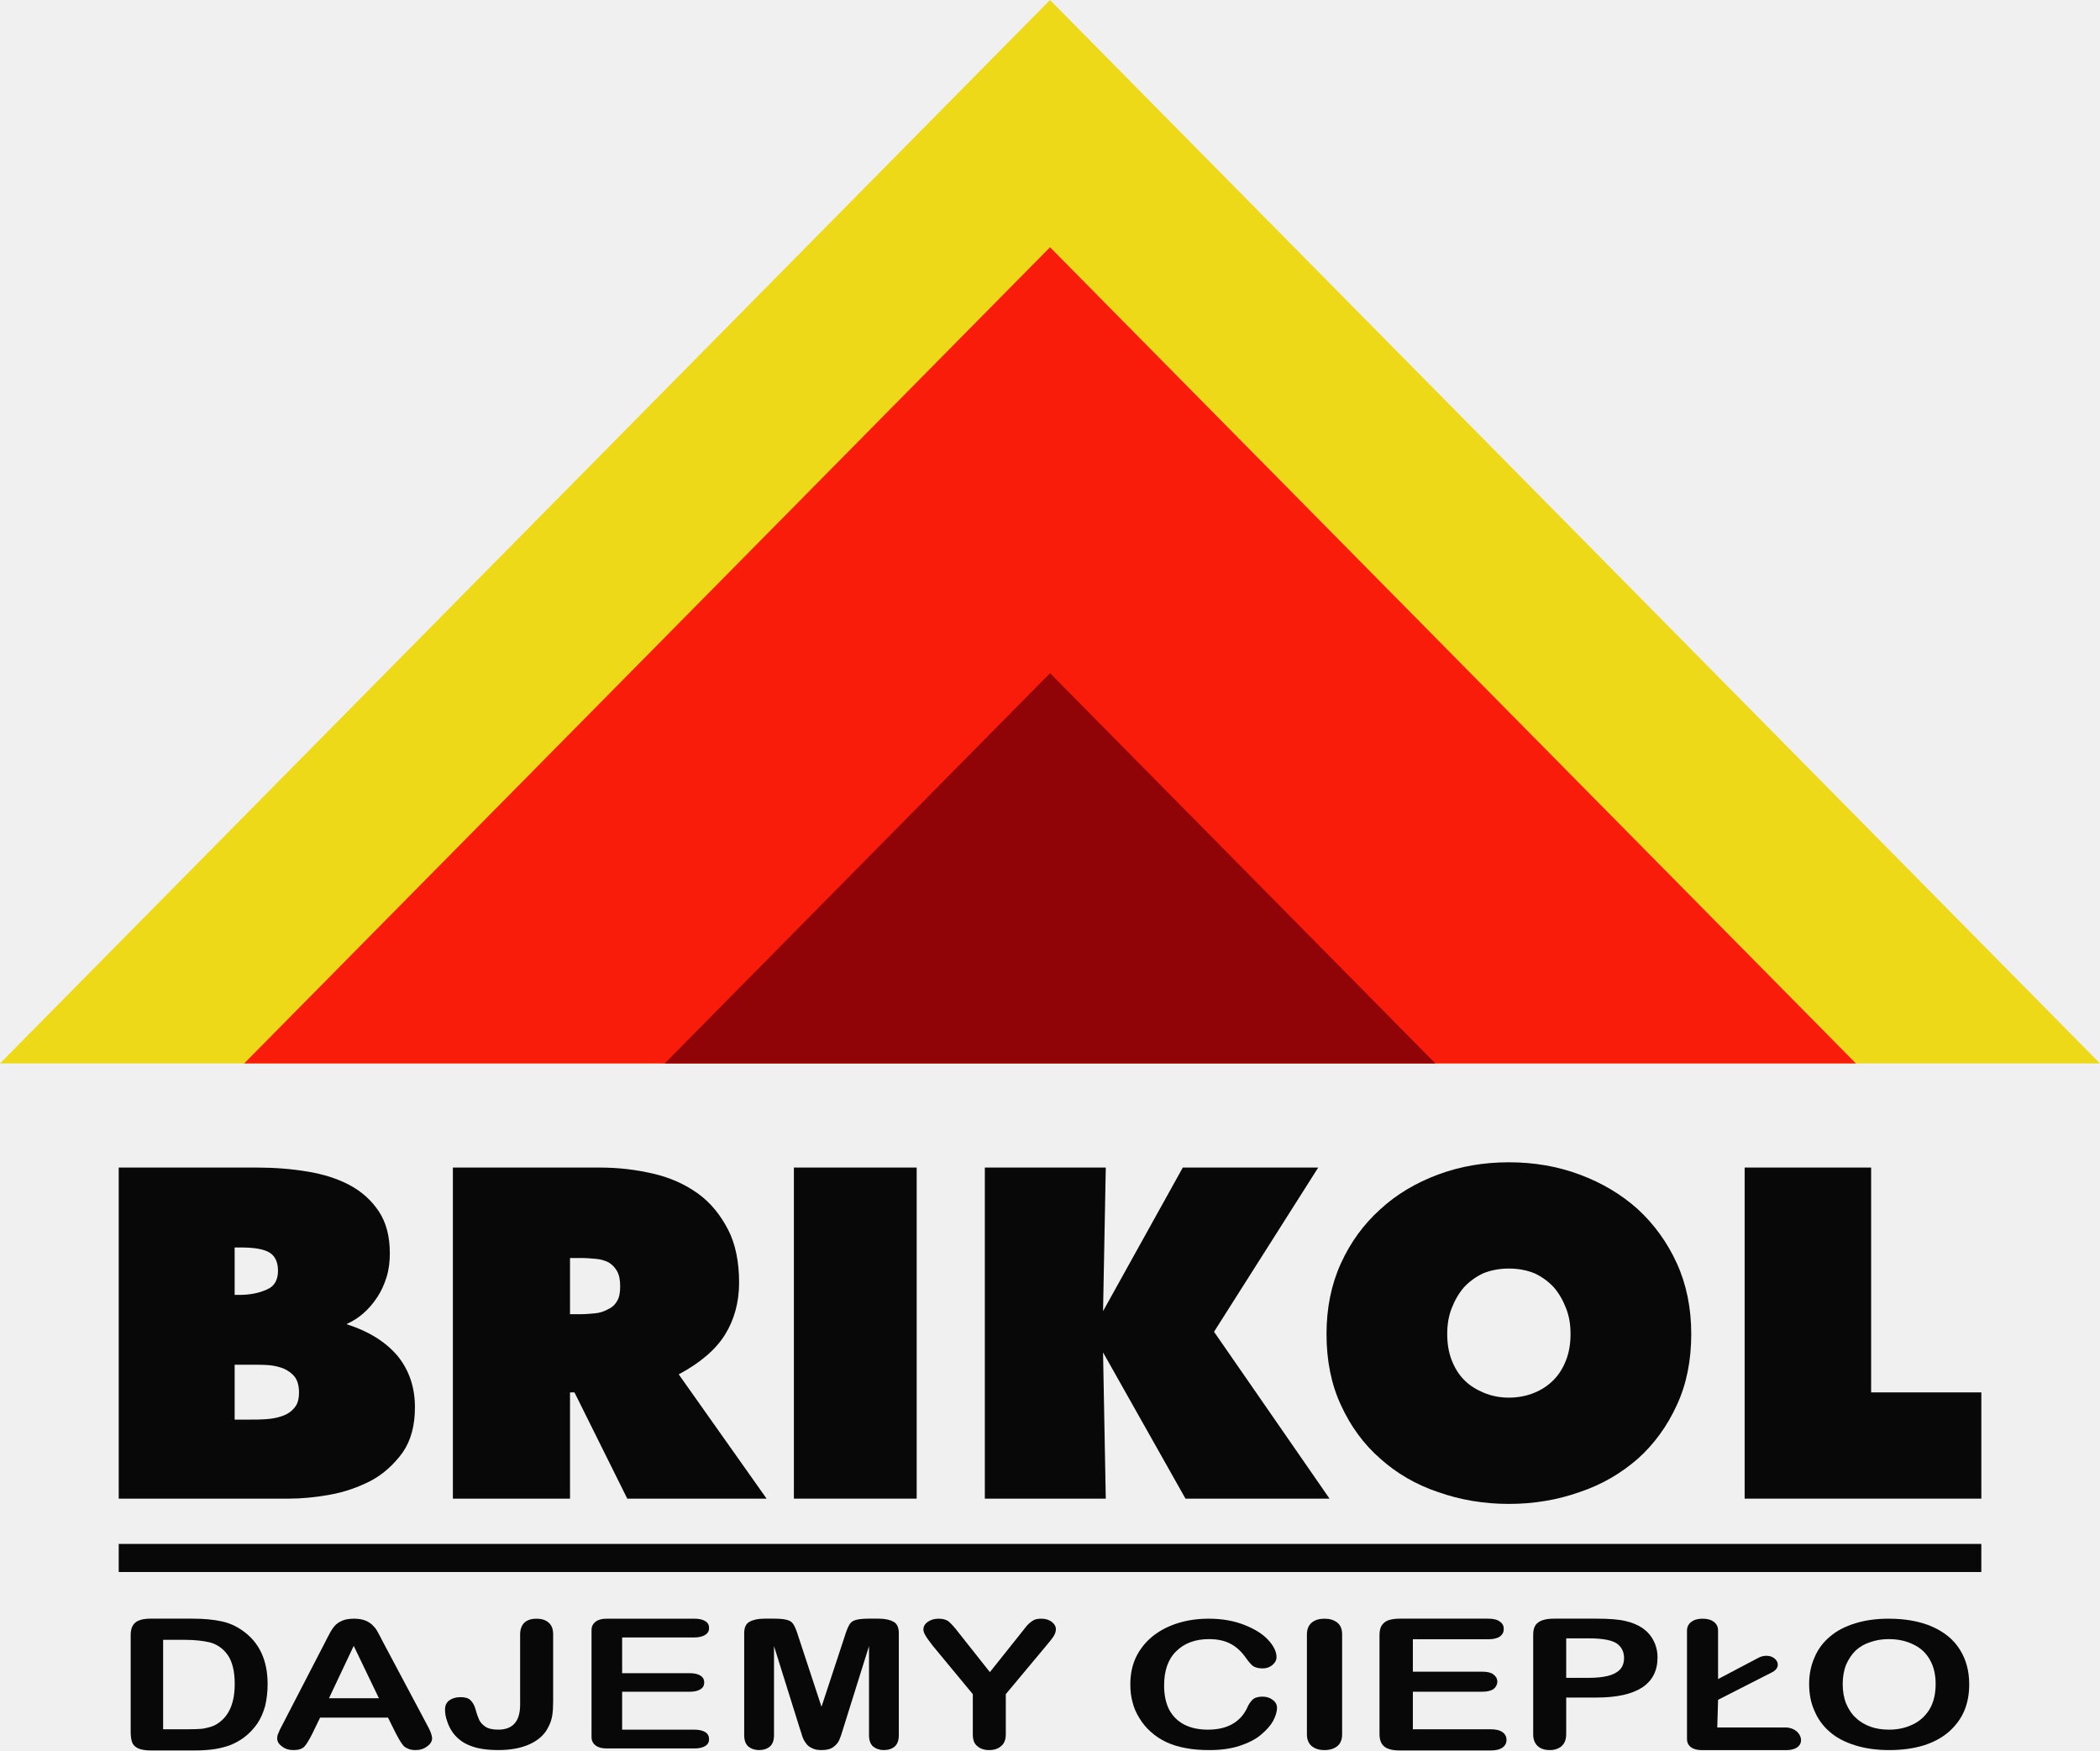
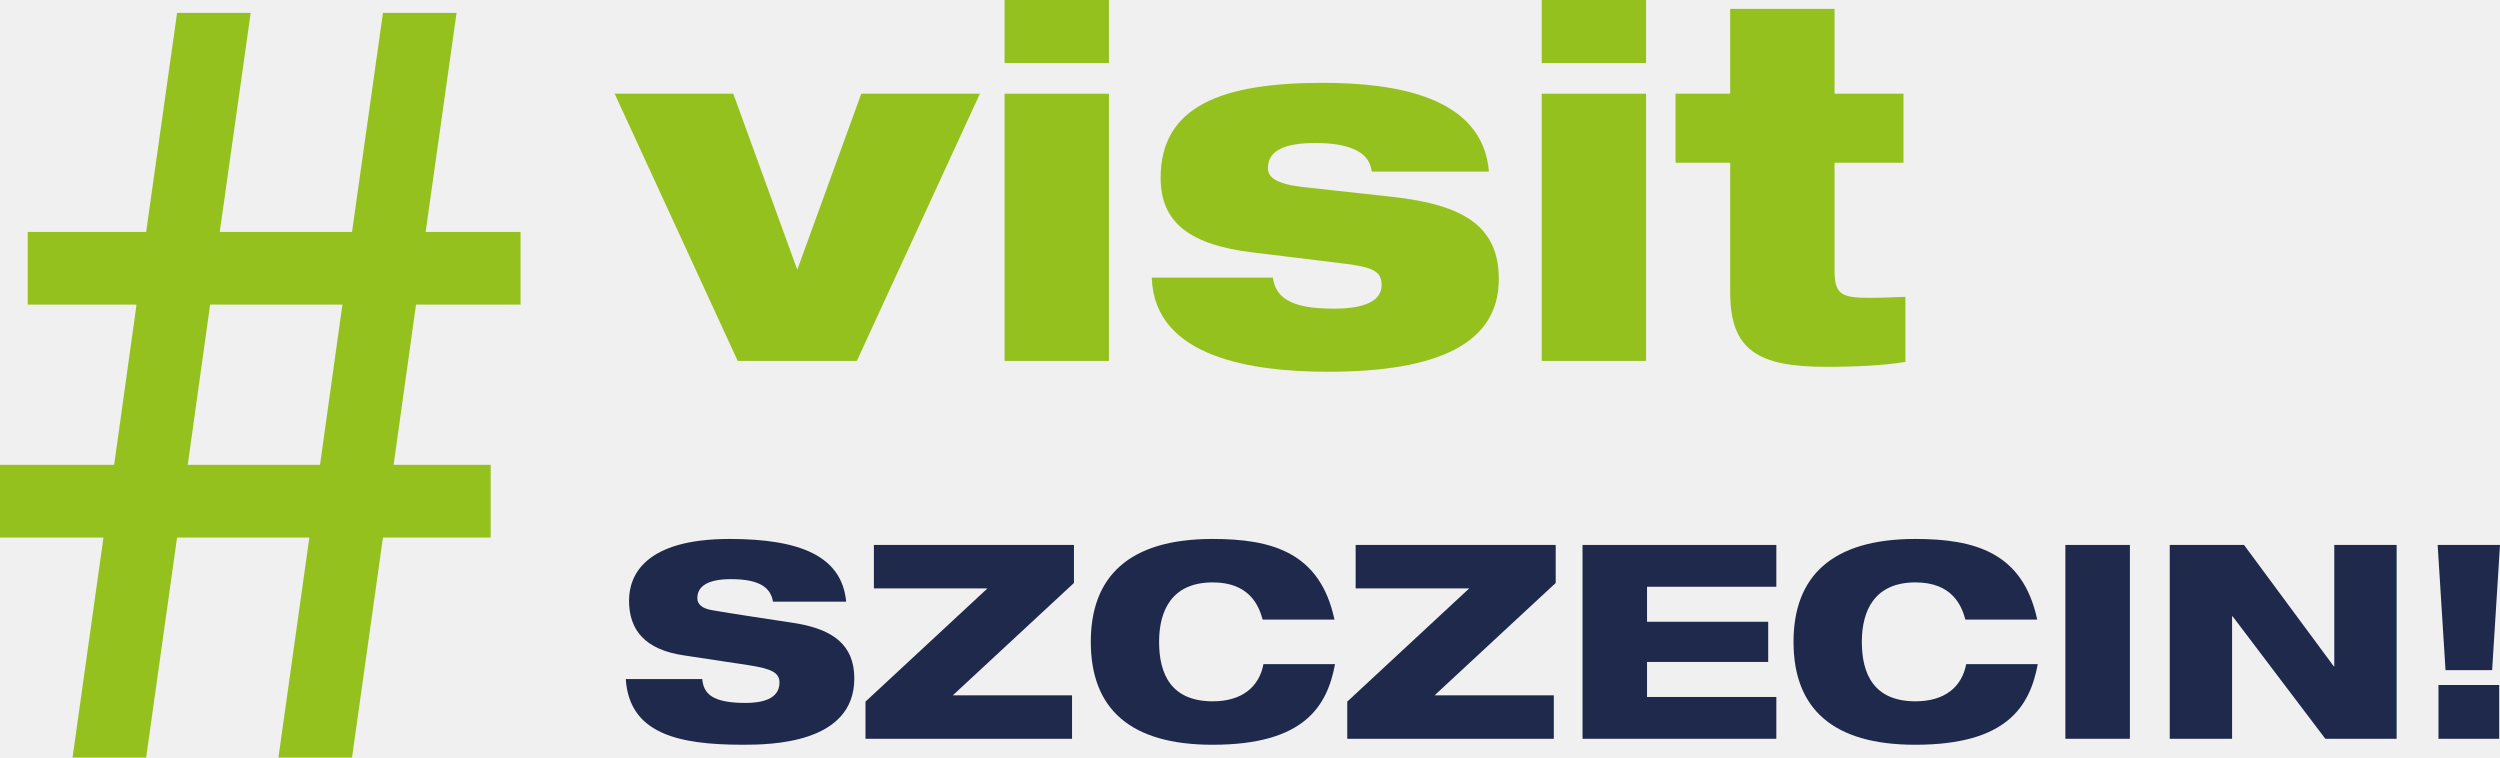
- <svg xmlns="http://www.w3.org/2000/svg" width="144" height="120" viewBox="0 0 144 120" fill="none">
-   <g clip-path="url(#clip0_3758_526)">
-     <path fill-rule="evenodd" clip-rule="evenodd" d="M72 0L108 36.452L144 72.904H72H0L36 36.452L72 0Z" fill="#EDD918" />
-     <path fill-rule="evenodd" clip-rule="evenodd" d="M72.003 16.949L99.634 44.927L127.264 72.904H72.003H16.742L44.373 44.927L72.003 16.949Z" fill="#F91C0A" />
-     <path fill-rule="evenodd" clip-rule="evenodd" d="M72.003 46.148L85.216 59.526L98.428 72.904H72.003H45.578L58.79 59.526L72.003 46.148Z" fill="#900407" />
-     <path d="M8.141 102.738V80.041H17.624C18.813 80.041 19.971 80.132 21.066 80.312C22.162 80.493 23.132 80.793 23.977 81.245C24.822 81.697 25.479 82.299 25.98 83.051C26.481 83.804 26.731 84.767 26.731 85.911C26.731 86.483 26.669 87.025 26.512 87.537C26.356 88.048 26.137 88.53 25.855 88.951C25.573 89.373 25.26 89.734 24.916 90.035C24.572 90.336 24.196 90.577 23.789 90.757V90.787C25.292 91.269 26.45 91.992 27.263 92.955C28.046 93.918 28.453 95.092 28.453 96.477C28.453 97.741 28.171 98.765 27.608 99.578C27.013 100.39 26.293 101.052 25.448 101.504C24.572 101.956 23.633 102.287 22.631 102.467C21.63 102.648 20.691 102.738 19.814 102.738H8.141H8.141ZM17.06 97.32C17.436 97.32 17.843 97.32 18.25 97.29C18.657 97.26 19.001 97.199 19.345 97.079C19.689 96.959 19.971 96.778 20.19 96.507C20.409 96.266 20.503 95.905 20.503 95.454C20.503 95.002 20.409 94.671 20.221 94.4C20.034 94.159 19.783 93.978 19.47 93.828C19.157 93.707 18.813 93.617 18.437 93.587C18.031 93.557 17.624 93.557 17.217 93.557H16.09V97.32H17.06H17.06ZM16.403 88.771C17.123 88.771 17.749 88.65 18.281 88.409C18.813 88.199 19.063 87.747 19.063 87.115C19.063 86.543 18.876 86.122 18.5 85.881C18.124 85.64 17.467 85.52 16.529 85.52H16.09V88.771H16.403L16.403 88.771Z" fill="#080808" />
-     <path d="M41.126 80.041C42.435 80.041 43.652 80.192 44.808 80.463C45.964 80.734 46.968 81.185 47.851 81.817C48.733 82.449 49.402 83.292 49.92 84.285C50.437 85.279 50.681 86.513 50.681 87.928C50.681 89.282 50.346 90.487 49.706 91.51C49.068 92.534 48.003 93.436 46.542 94.219L52.567 102.738H43.013L39.392 95.454H39.087V102.738H31.055V80.041H41.126ZM39.087 90.095H39.788C40.122 90.095 40.457 90.065 40.791 90.035C41.126 90.005 41.4 89.915 41.674 89.764C41.948 89.644 42.161 89.463 42.313 89.192C42.465 88.951 42.526 88.62 42.526 88.199C42.526 87.747 42.465 87.416 42.313 87.145C42.161 86.874 41.978 86.694 41.735 86.543C41.491 86.423 41.217 86.332 40.883 86.302C40.548 86.272 40.214 86.242 39.848 86.242H39.087V90.095Z" fill="#080808" />
-     <path d="M54.438 102.738V80.041H62.858V102.738H54.438Z" fill="#080808" />
-     <path d="M67.531 102.738V80.041H75.825L75.638 89.885L81.105 80.041H90.392L83.248 91.299L91.168 102.738H81.291L75.638 92.714L75.825 102.738H67.531Z" fill="#080808" />
-     <path d="M90.961 91.45C90.961 89.673 91.291 88.048 91.95 86.603C92.61 85.158 93.51 83.924 94.649 82.901C95.759 81.877 97.079 81.094 98.608 80.522C100.138 79.951 101.757 79.68 103.466 79.68C105.176 79.68 106.795 79.951 108.324 80.522C109.854 81.094 111.173 81.877 112.313 82.901C113.422 83.924 114.322 85.158 114.982 86.603C115.641 88.048 115.971 89.673 115.971 91.45C115.971 93.286 115.641 94.911 114.982 96.326C114.322 97.771 113.422 99.005 112.313 99.998C111.173 100.992 109.854 101.774 108.324 102.286C106.795 102.828 105.176 103.099 103.466 103.099C101.757 103.099 100.138 102.828 98.608 102.286C97.079 101.774 95.759 100.992 94.649 99.998C93.51 99.005 92.61 97.771 91.95 96.326C91.291 94.911 90.961 93.286 90.961 91.45ZM99.238 91.45C99.238 92.082 99.328 92.684 99.537 93.226C99.748 93.767 100.018 94.219 100.407 94.61C100.797 95.002 101.247 95.272 101.757 95.483C102.266 95.694 102.836 95.814 103.466 95.814C104.096 95.814 104.696 95.694 105.205 95.483C105.715 95.272 106.135 95.002 106.525 94.61C106.915 94.219 107.185 93.767 107.394 93.226C107.604 92.684 107.694 92.082 107.694 91.45C107.694 90.817 107.604 90.245 107.394 89.704C107.185 89.162 106.915 88.68 106.555 88.259C106.195 87.867 105.745 87.536 105.235 87.295C104.726 87.085 104.126 86.964 103.466 86.964C102.806 86.964 102.207 87.085 101.697 87.295C101.187 87.536 100.737 87.867 100.377 88.259C100.018 88.68 99.747 89.162 99.537 89.704C99.328 90.245 99.238 90.817 99.238 91.45H99.238Z" fill="#080808" />
-     <path d="M119.633 102.738V80.041H128.306V95.454H135.863V102.738H119.633Z" fill="#080808" />
-     <path d="M135.862 105.843H8.141V107.768H135.862V105.843Z" fill="#080808" />
-     <path d="M10.326 110.966H13.226C13.978 110.966 14.622 111.029 15.16 111.142C15.712 111.256 16.188 111.47 16.633 111.786C17.783 112.593 18.351 113.817 18.351 115.458C18.351 116 18.289 116.492 18.182 116.947C18.059 117.388 17.89 117.792 17.645 118.158C17.399 118.511 17.093 118.839 16.724 119.117C16.433 119.331 16.111 119.508 15.758 119.647C15.405 119.773 15.037 119.861 14.622 119.924C14.223 119.975 13.779 120 13.272 120H10.372C9.974 120 9.667 119.95 9.452 119.849C9.252 119.748 9.114 119.609 9.053 119.42C8.991 119.243 8.961 119.003 8.961 118.713V112.089C8.961 111.697 9.068 111.407 9.283 111.231C9.498 111.054 9.851 110.966 10.326 110.966L10.326 110.966ZM11.186 112.417V118.549H12.873C13.242 118.549 13.533 118.536 13.748 118.524C13.947 118.511 14.162 118.461 14.392 118.398C14.622 118.334 14.806 118.246 14.976 118.12C15.727 117.603 16.095 116.707 16.095 115.445C16.095 114.562 15.927 113.893 15.604 113.439C15.282 112.997 14.868 112.72 14.392 112.593C13.916 112.48 13.334 112.417 12.659 112.417H11.186H11.186Z" fill="#080808" />
-     <path d="M27.15 118.843L26.606 117.748H21.951L21.407 118.867C21.183 119.305 21.007 119.598 20.863 119.744C20.703 119.902 20.463 119.975 20.112 119.975C19.823 119.975 19.568 119.902 19.344 119.731C19.12 119.573 19.008 119.391 19.008 119.184C19.008 119.062 19.024 118.94 19.088 118.819C19.136 118.684 19.216 118.514 19.344 118.283L22.271 112.623C22.351 112.465 22.447 112.27 22.575 112.039C22.687 111.808 22.815 111.625 22.943 111.467C23.071 111.321 23.247 111.199 23.471 111.102C23.679 111.016 23.951 110.968 24.27 110.968C24.59 110.968 24.862 111.016 25.07 111.102C25.294 111.199 25.471 111.321 25.599 111.467C25.742 111.613 25.854 111.771 25.934 111.942C26.03 112.112 26.142 112.331 26.286 112.611L29.278 118.234C29.517 118.66 29.629 118.977 29.629 119.171C29.629 119.366 29.517 119.561 29.294 119.719C29.07 119.89 28.814 119.975 28.494 119.975C28.318 119.975 28.158 119.95 28.03 119.902C27.902 119.853 27.79 119.792 27.694 119.707C27.614 119.622 27.518 119.488 27.406 119.305C27.31 119.135 27.23 118.977 27.15 118.843L27.15 118.843ZM22.559 116.421H25.982L24.255 112.83L22.559 116.421Z" fill="#080808" />
-     <path d="M37.93 112.039V116.603C37.93 116.992 37.914 117.333 37.867 117.613C37.82 117.892 37.727 118.172 37.571 118.452C37.321 118.939 36.9 119.304 36.322 119.572C35.729 119.84 35.026 119.973 34.184 119.973C33.419 119.973 32.795 119.888 32.295 119.694C31.78 119.511 31.374 119.207 31.062 118.793C30.906 118.574 30.765 118.319 30.672 118.026C30.562 117.734 30.516 117.466 30.516 117.199C30.516 116.919 30.61 116.712 30.812 116.566C31.015 116.42 31.265 116.347 31.577 116.347C31.873 116.347 32.108 116.408 32.248 116.542C32.404 116.688 32.529 116.894 32.607 117.175C32.685 117.479 32.779 117.722 32.857 117.905C32.95 118.087 33.091 118.245 33.294 118.379C33.497 118.513 33.794 118.574 34.168 118.574C35.167 118.574 35.666 118.002 35.666 116.858V112.039C35.666 111.686 35.776 111.418 35.963 111.235C36.166 111.053 36.447 110.968 36.79 110.968C37.134 110.968 37.414 111.053 37.617 111.235C37.836 111.418 37.93 111.686 37.93 112.039L37.93 112.039Z" fill="#080808" />
-     <path d="M41.595 119.863C41.279 119.863 41.029 119.8 40.846 119.662C40.663 119.523 40.562 119.333 40.562 119.093V111.738C40.562 111.498 40.663 111.309 40.846 111.17C41.029 111.031 41.279 110.968 41.595 110.968H47.606C47.922 110.968 48.172 111.018 48.355 111.132C48.539 111.245 48.622 111.397 48.622 111.599C48.622 111.813 48.539 111.965 48.355 112.078C48.172 112.192 47.922 112.255 47.606 112.255H42.661V114.703H47.273C47.589 114.703 47.839 114.753 48.022 114.867C48.206 114.98 48.289 115.132 48.289 115.346C48.289 115.548 48.206 115.7 48.022 115.813C47.839 115.927 47.589 115.977 47.273 115.977H42.661V118.576H47.606C47.922 118.576 48.172 118.627 48.355 118.74C48.539 118.854 48.622 119.018 48.622 119.232C48.622 119.434 48.539 119.586 48.355 119.699C48.172 119.813 47.922 119.863 47.606 119.863H41.595V119.863Z" fill="#080808" />
-     <path d="M54.842 118.49L53.075 112.847V118.96C53.075 119.307 52.983 119.554 52.798 119.728C52.614 119.888 52.353 119.975 52.046 119.975C51.754 119.975 51.508 119.888 51.308 119.728C51.124 119.554 51.031 119.307 51.031 118.96V111.956C51.031 111.572 51.155 111.3 51.4 111.176C51.646 111.04 51.984 110.966 52.414 110.966H53.106C53.52 110.966 53.828 111.003 54.012 111.065C54.197 111.115 54.335 111.226 54.427 111.387C54.519 111.548 54.627 111.795 54.734 112.154L56.332 117.005L57.93 112.154C58.038 111.795 58.145 111.548 58.237 111.387C58.329 111.226 58.468 111.115 58.652 111.065C58.837 111.003 59.144 110.966 59.559 110.966H60.25C60.68 110.966 61.018 111.04 61.264 111.176C61.51 111.3 61.633 111.572 61.633 111.956V118.96C61.633 119.307 61.541 119.554 61.357 119.728C61.172 119.888 60.911 119.975 60.603 119.975C60.312 119.975 60.066 119.888 59.866 119.728C59.681 119.554 59.59 119.307 59.59 118.96V112.847L57.822 118.49C57.715 118.861 57.623 119.121 57.546 119.294C57.469 119.467 57.331 119.628 57.147 119.765C56.947 119.913 56.67 119.975 56.332 119.975C56.071 119.975 55.856 119.938 55.672 119.839C55.487 119.752 55.349 119.641 55.257 119.492C55.149 119.356 55.072 119.195 55.011 119.022C54.965 118.849 54.903 118.676 54.842 118.49H54.842Z" fill="#080808" />
-     <path d="M66.707 118.904V116.141L63.976 112.842C63.742 112.538 63.57 112.307 63.477 112.148C63.368 111.978 63.32 111.832 63.32 111.71C63.32 111.503 63.414 111.333 63.617 111.187C63.82 111.041 64.07 110.968 64.366 110.968C64.678 110.968 64.912 111.041 65.068 111.175C65.224 111.309 65.474 111.576 65.786 111.99L67.877 114.631L69.984 111.99C70.109 111.832 70.218 111.686 70.311 111.576C70.39 111.467 70.483 111.369 70.592 111.272C70.702 111.175 70.811 111.102 70.936 111.041C71.06 110.992 71.217 110.968 71.404 110.968C71.685 110.968 71.935 111.041 72.122 111.187C72.309 111.333 72.403 111.491 72.403 111.686C72.403 111.844 72.356 111.99 72.262 112.148C72.168 112.307 71.997 112.513 71.763 112.794L68.969 116.141V118.904C68.969 119.257 68.86 119.537 68.642 119.707C68.439 119.89 68.158 119.975 67.83 119.975C67.503 119.975 67.222 119.89 67.019 119.707C66.801 119.537 66.707 119.269 66.707 118.904L66.707 118.904Z" fill="#080808" />
-     <path d="M87.565 117.078C87.565 117.358 87.47 117.65 87.297 117.979C87.124 118.295 86.84 118.612 86.461 118.928C86.083 119.245 85.595 119.488 85.011 119.683C84.412 119.877 83.734 119.975 82.946 119.975C82.347 119.975 81.811 119.938 81.323 119.841C80.834 119.756 80.392 119.622 79.999 119.439C79.604 119.257 79.226 119.013 78.895 118.709C78.595 118.441 78.343 118.137 78.138 117.796C77.918 117.455 77.76 117.09 77.666 116.713C77.555 116.323 77.508 115.922 77.508 115.484C77.508 114.777 77.634 114.157 77.902 113.597C78.169 113.049 78.548 112.574 79.037 112.173C79.525 111.783 80.109 111.479 80.771 111.272C81.433 111.065 82.142 110.968 82.883 110.968C83.797 110.968 84.617 111.114 85.326 111.394C86.036 111.674 86.587 112.014 86.966 112.428C87.344 112.842 87.533 113.232 87.533 113.609C87.533 113.804 87.439 113.986 87.249 114.144C87.076 114.291 86.856 114.376 86.587 114.376C86.288 114.376 86.083 114.315 85.925 114.218C85.784 114.108 85.626 113.925 85.436 113.658C85.137 113.232 84.79 112.903 84.396 112.696C83.986 112.477 83.498 112.368 82.899 112.368C81.969 112.368 81.212 112.647 80.66 113.195C80.093 113.743 79.825 114.534 79.825 115.544C79.825 116.226 79.951 116.786 80.188 117.236C80.44 117.686 80.786 118.015 81.243 118.246C81.685 118.465 82.221 118.575 82.82 118.575C83.482 118.575 84.034 118.453 84.491 118.198C84.948 117.942 85.279 117.577 85.515 117.09C85.61 116.859 85.736 116.676 85.878 116.53C86.02 116.384 86.256 116.311 86.572 116.311C86.84 116.311 87.076 116.384 87.265 116.53C87.47 116.676 87.565 116.859 87.565 117.078H87.565Z" fill="#080808" />
-     <path d="M89.617 118.904V112.039C89.617 111.686 89.734 111.418 89.951 111.235C90.167 111.053 90.467 110.968 90.817 110.968C91.183 110.968 91.466 111.053 91.699 111.235C91.915 111.406 92.032 111.674 92.032 112.039V118.904C92.032 119.257 91.915 119.537 91.699 119.707C91.466 119.89 91.183 119.975 90.817 119.975C90.467 119.975 90.183 119.89 89.951 119.707C89.734 119.524 89.617 119.257 89.617 118.904Z" fill="#080808" />
-     <path d="M102.042 112.379H96.882V114.6H101.632C101.979 114.6 102.247 114.663 102.405 114.789C102.578 114.915 102.673 115.079 102.673 115.281C102.673 115.483 102.578 115.659 102.421 115.786C102.247 115.912 101.979 115.975 101.632 115.975H96.882V118.549H102.215C102.578 118.549 102.847 118.612 103.036 118.751C103.21 118.877 103.304 119.054 103.304 119.281C103.304 119.495 103.21 119.672 103.036 119.798C102.847 119.937 102.578 120 102.215 120H95.998C95.494 120 95.146 119.912 94.925 119.735C94.705 119.559 94.594 119.268 94.594 118.877V112.089C94.594 111.824 94.641 111.609 94.736 111.445C94.847 111.281 94.988 111.155 95.194 111.079C95.415 111.003 95.667 110.966 95.998 110.966H102.042C102.405 110.966 102.673 111.029 102.847 111.168C103.036 111.294 103.115 111.458 103.115 111.672C103.115 111.887 103.036 112.051 102.847 112.19C102.673 112.316 102.405 112.379 102.042 112.379L102.042 112.379Z" fill="#080808" />
-     <path d="M109.474 116.374H107.397V118.886C107.397 119.245 107.288 119.517 107.085 119.703C106.866 119.888 106.601 119.975 106.273 119.975C105.929 119.975 105.648 119.888 105.445 119.703C105.242 119.517 105.133 119.245 105.133 118.898V112.067C105.133 111.671 105.242 111.387 105.476 111.226C105.71 111.053 106.07 110.966 106.569 110.966H109.474C110.333 110.966 110.988 111.016 111.457 111.127C111.91 111.226 112.316 111.399 112.644 111.622C112.972 111.857 113.221 112.142 113.393 112.488C113.565 112.822 113.659 113.206 113.659 113.627C113.659 114.53 113.315 115.211 112.613 115.681C111.91 116.139 110.864 116.374 109.474 116.374L109.474 116.374ZM108.927 112.315H107.397V115.025H108.927C109.458 115.025 109.911 114.975 110.255 114.889C110.614 114.802 110.895 114.654 111.082 114.456C111.27 114.258 111.363 113.985 111.363 113.664C111.363 113.268 111.223 112.958 110.926 112.711C110.598 112.451 109.942 112.315 108.927 112.315Z" fill="#080808" />
-     <path d="M122.434 118.425C123.643 118.425 124.033 119.977 122.49 119.977H116.695C116.374 119.977 116.124 119.909 115.946 119.774C115.769 119.638 115.68 119.452 115.68 119.215C115.68 115.602 115.68 116.678 115.68 111.78C115.68 111.534 115.777 111.338 115.971 111.19C116.165 111.042 116.423 110.968 116.745 110.968C117.078 110.968 117.339 111.042 117.528 111.19C117.717 111.338 117.811 111.534 117.811 111.78V115.107L120.624 113.625C120.791 113.549 120.957 113.511 121.124 113.511C121.346 113.511 121.532 113.572 121.682 113.695C121.831 113.818 121.906 113.959 121.906 114.12C121.906 114.348 121.751 114.535 121.44 114.679L117.811 116.528L117.755 118.425H122.434L122.434 118.425Z" fill="#080808" />
-     <path d="M129.504 110.968C130.663 110.968 131.665 111.15 132.495 111.516C133.325 111.881 133.967 112.404 134.389 113.085C134.812 113.755 135.032 114.546 135.032 115.459C135.032 116.129 134.922 116.749 134.687 117.297C134.452 117.845 134.092 118.319 133.622 118.733C133.152 119.135 132.589 119.439 131.9 119.658C131.211 119.865 130.428 119.975 129.551 119.975C128.674 119.975 127.891 119.865 127.202 119.646C126.498 119.427 125.918 119.123 125.464 118.721C124.994 118.319 124.649 117.832 124.415 117.273C124.164 116.713 124.055 116.104 124.055 115.447C124.055 114.777 124.18 114.169 124.431 113.609C124.665 113.049 125.025 112.574 125.495 112.185C125.965 111.783 126.544 111.491 127.218 111.284C127.891 111.077 128.643 110.968 129.504 110.968V110.968ZM132.73 115.447C132.73 114.814 132.605 114.254 132.338 113.792C132.072 113.317 131.696 112.964 131.195 112.733C130.709 112.489 130.146 112.368 129.504 112.368C129.05 112.368 128.627 112.44 128.251 112.574C127.86 112.696 127.531 112.891 127.249 113.146C126.983 113.402 126.764 113.731 126.591 114.12C126.435 114.51 126.357 114.96 126.357 115.447C126.357 115.946 126.435 116.396 126.591 116.786C126.764 117.187 126.983 117.528 127.28 117.784C127.562 118.052 127.907 118.246 128.283 118.38C128.658 118.514 129.081 118.575 129.535 118.575C130.115 118.575 130.647 118.465 131.132 118.234C131.618 118.015 132.009 117.662 132.307 117.187C132.589 116.713 132.73 116.141 132.73 115.447Z" fill="#080808" />
+ <svg xmlns="http://www.w3.org/2000/svg" width="198" height="60" viewBox="0 0 198 60" fill="none">
+   <g clip-path="url(#clip0_1729_21)">
+     <path d="M48.68 7.42H58.076L63.144 21.36L68.213 7.42H77.609L67.861 28.585H58.427L48.68 7.42Z" fill="#95C11F" />
+     <path d="M79.562 7.42H87.828V28.585H79.562V7.42ZM79.562 0H87.828V4.998H79.562V0Z" fill="#95C11F" />
+     <path d="M100.81 21.985C100.927 22.766 101.239 23.352 101.98 23.781C102.72 24.211 103.812 24.445 105.645 24.445C107.477 24.445 109.426 24.093 109.426 22.57C109.426 21.438 108.608 21.165 106.581 20.892L99.212 19.993C94.338 19.408 91.921 17.69 91.921 14.097C91.921 8.357 96.833 6.561 104.748 6.561C110.402 6.561 117.419 7.576 117.926 13.589H108.647C108.53 12.691 107.984 12.106 107.165 11.793C106.346 11.441 105.255 11.325 104.202 11.325C101.824 11.325 100.42 11.871 100.42 13.316C100.42 13.98 100.927 14.527 103.072 14.8L110.206 15.581C115.938 16.205 118.706 17.924 118.706 22.102C118.706 27.14 114.027 29.443 105.177 29.443C99.329 29.443 91.414 28.389 91.219 21.985H100.81H100.81Z" fill="#95C11F" />
+     <path d="M122.102 7.42H130.367V28.585H122.102V7.42ZM122.102 0H130.367V4.998H122.102V0Z" fill="#95C11F" />
+     <path d="M132.703 7.42H137.031V0.704H145.296V7.42H150.755V12.888H145.296V21.399C145.296 23.274 145.803 23.587 147.987 23.587C149.039 23.587 149.819 23.548 150.911 23.509V28.663C149.234 28.937 147.09 29.054 144.633 29.054C139.215 29.054 137.031 27.726 137.031 23.157V12.888H132.703V7.42Z" fill="#95C11F" />
+     <path d="M61.22 47.653C61.048 46.599 60.254 45.868 57.892 45.868C56.175 45.868 55.23 46.363 55.23 47.373C55.23 47.867 55.617 48.191 56.368 48.32C57.635 48.556 61.585 49.136 63.088 49.373C65.944 49.867 67.661 51.05 67.661 53.738C67.661 58.942 60.92 58.984 58.816 58.984C53.62 58.984 49.841 58.06 49.562 53.781H55.617C55.724 54.942 56.411 55.673 59.052 55.673C60.34 55.673 61.735 55.372 61.735 54.061C61.735 53.265 61.092 52.964 59.309 52.685L54.199 51.911C51.044 51.458 49.82 49.867 49.82 47.567C49.82 45.567 51.065 42.685 57.785 42.685C63.367 42.685 66.673 44.04 67.017 47.652H61.22L61.22 47.653Z" fill="#1F294C" />
+     <path d="M68.547 55.567L78.208 46.599H69.212V43.159H85.057V46.17L75.46 55.072H84.906V58.512H68.547V55.567Z" fill="#1F294C" />
+     <path d="M105.734 52.599C105.112 55.932 103.307 58.985 96.03 58.985C89.524 58.985 86.391 56.147 86.391 50.836C86.391 45.696 89.374 42.685 96.03 42.685C100.731 42.685 104.553 43.74 105.691 49.072H100.001C99.7 47.954 98.949 46.126 96.051 46.126C92.852 46.126 91.8 48.298 91.8 50.836C91.8 53.373 92.745 55.544 96.051 55.544C98.37 55.544 99.722 54.404 100.066 52.599H105.734H105.734Z" fill="#1F294C" />
+     <path d="M106.703 55.567L116.364 46.599H107.368V43.159H123.212V46.17L113.616 55.072H123.062V58.512H106.703V55.567Z" fill="#1F294C" />
+     <path d="M125.336 43.159H140.686V46.471H130.445V49.244H140.042V52.426H130.445V55.201H140.686V58.512H125.336V43.159Z" fill="#1F294C" />
+     <path d="M161.391 52.599C160.768 55.932 158.964 58.985 151.686 58.985C145.181 58.985 142.047 56.147 142.047 50.836C142.047 45.696 145.031 42.685 151.686 42.685C156.388 42.685 160.21 43.74 161.348 49.072H155.658C155.358 47.954 154.606 46.126 151.708 46.126C148.509 46.126 147.457 48.298 147.457 50.836C147.457 53.373 148.402 55.544 151.708 55.544C154.027 55.544 155.38 54.404 155.723 52.599H161.391H161.391Z" fill="#1F294C" />
+     <path d="M163.578 43.159H168.687V58.512H163.578V43.159Z" fill="#1F294C" />
+     <path d="M171.844 43.159H177.726L184.833 52.77H184.875V43.159H189.814V58.512H184.167L176.824 48.814H176.781V58.512H171.844V43.159Z" fill="#1F294C" />
+     <path d="M193.127 54.254H197.936V58.512H193.127V54.254ZM193.062 43.159H198L197.377 53.072H193.685L193.062 43.159Z" fill="#1F294C" />
+     <path d="M14.869 36.814H25.345L27.12 24.123H16.643L14.869 36.814ZM0 42.57V36.814H9.041L10.813 24.123H2.197V18.368H11.575L14.025 1.021H19.855L17.404 18.368H27.88L30.331 1.021H36.16L33.71 18.368H41.228V24.123H32.95L31.175 36.814H38.863V42.57H30.331L27.88 60H22.051L24.501 42.57H14.025L11.575 60H5.745L8.195 42.57H0Z" fill="#95C11F" />
  </g>
  <defs>
-     <clipPath id="clip0_3758_526">
-       <rect width="144" height="120" fill="white" />
+     <clipPath id="clip0_1729_21">
+       <rect width="198" height="60" fill="white" />
    </clipPath>
  </defs>
</svg>
